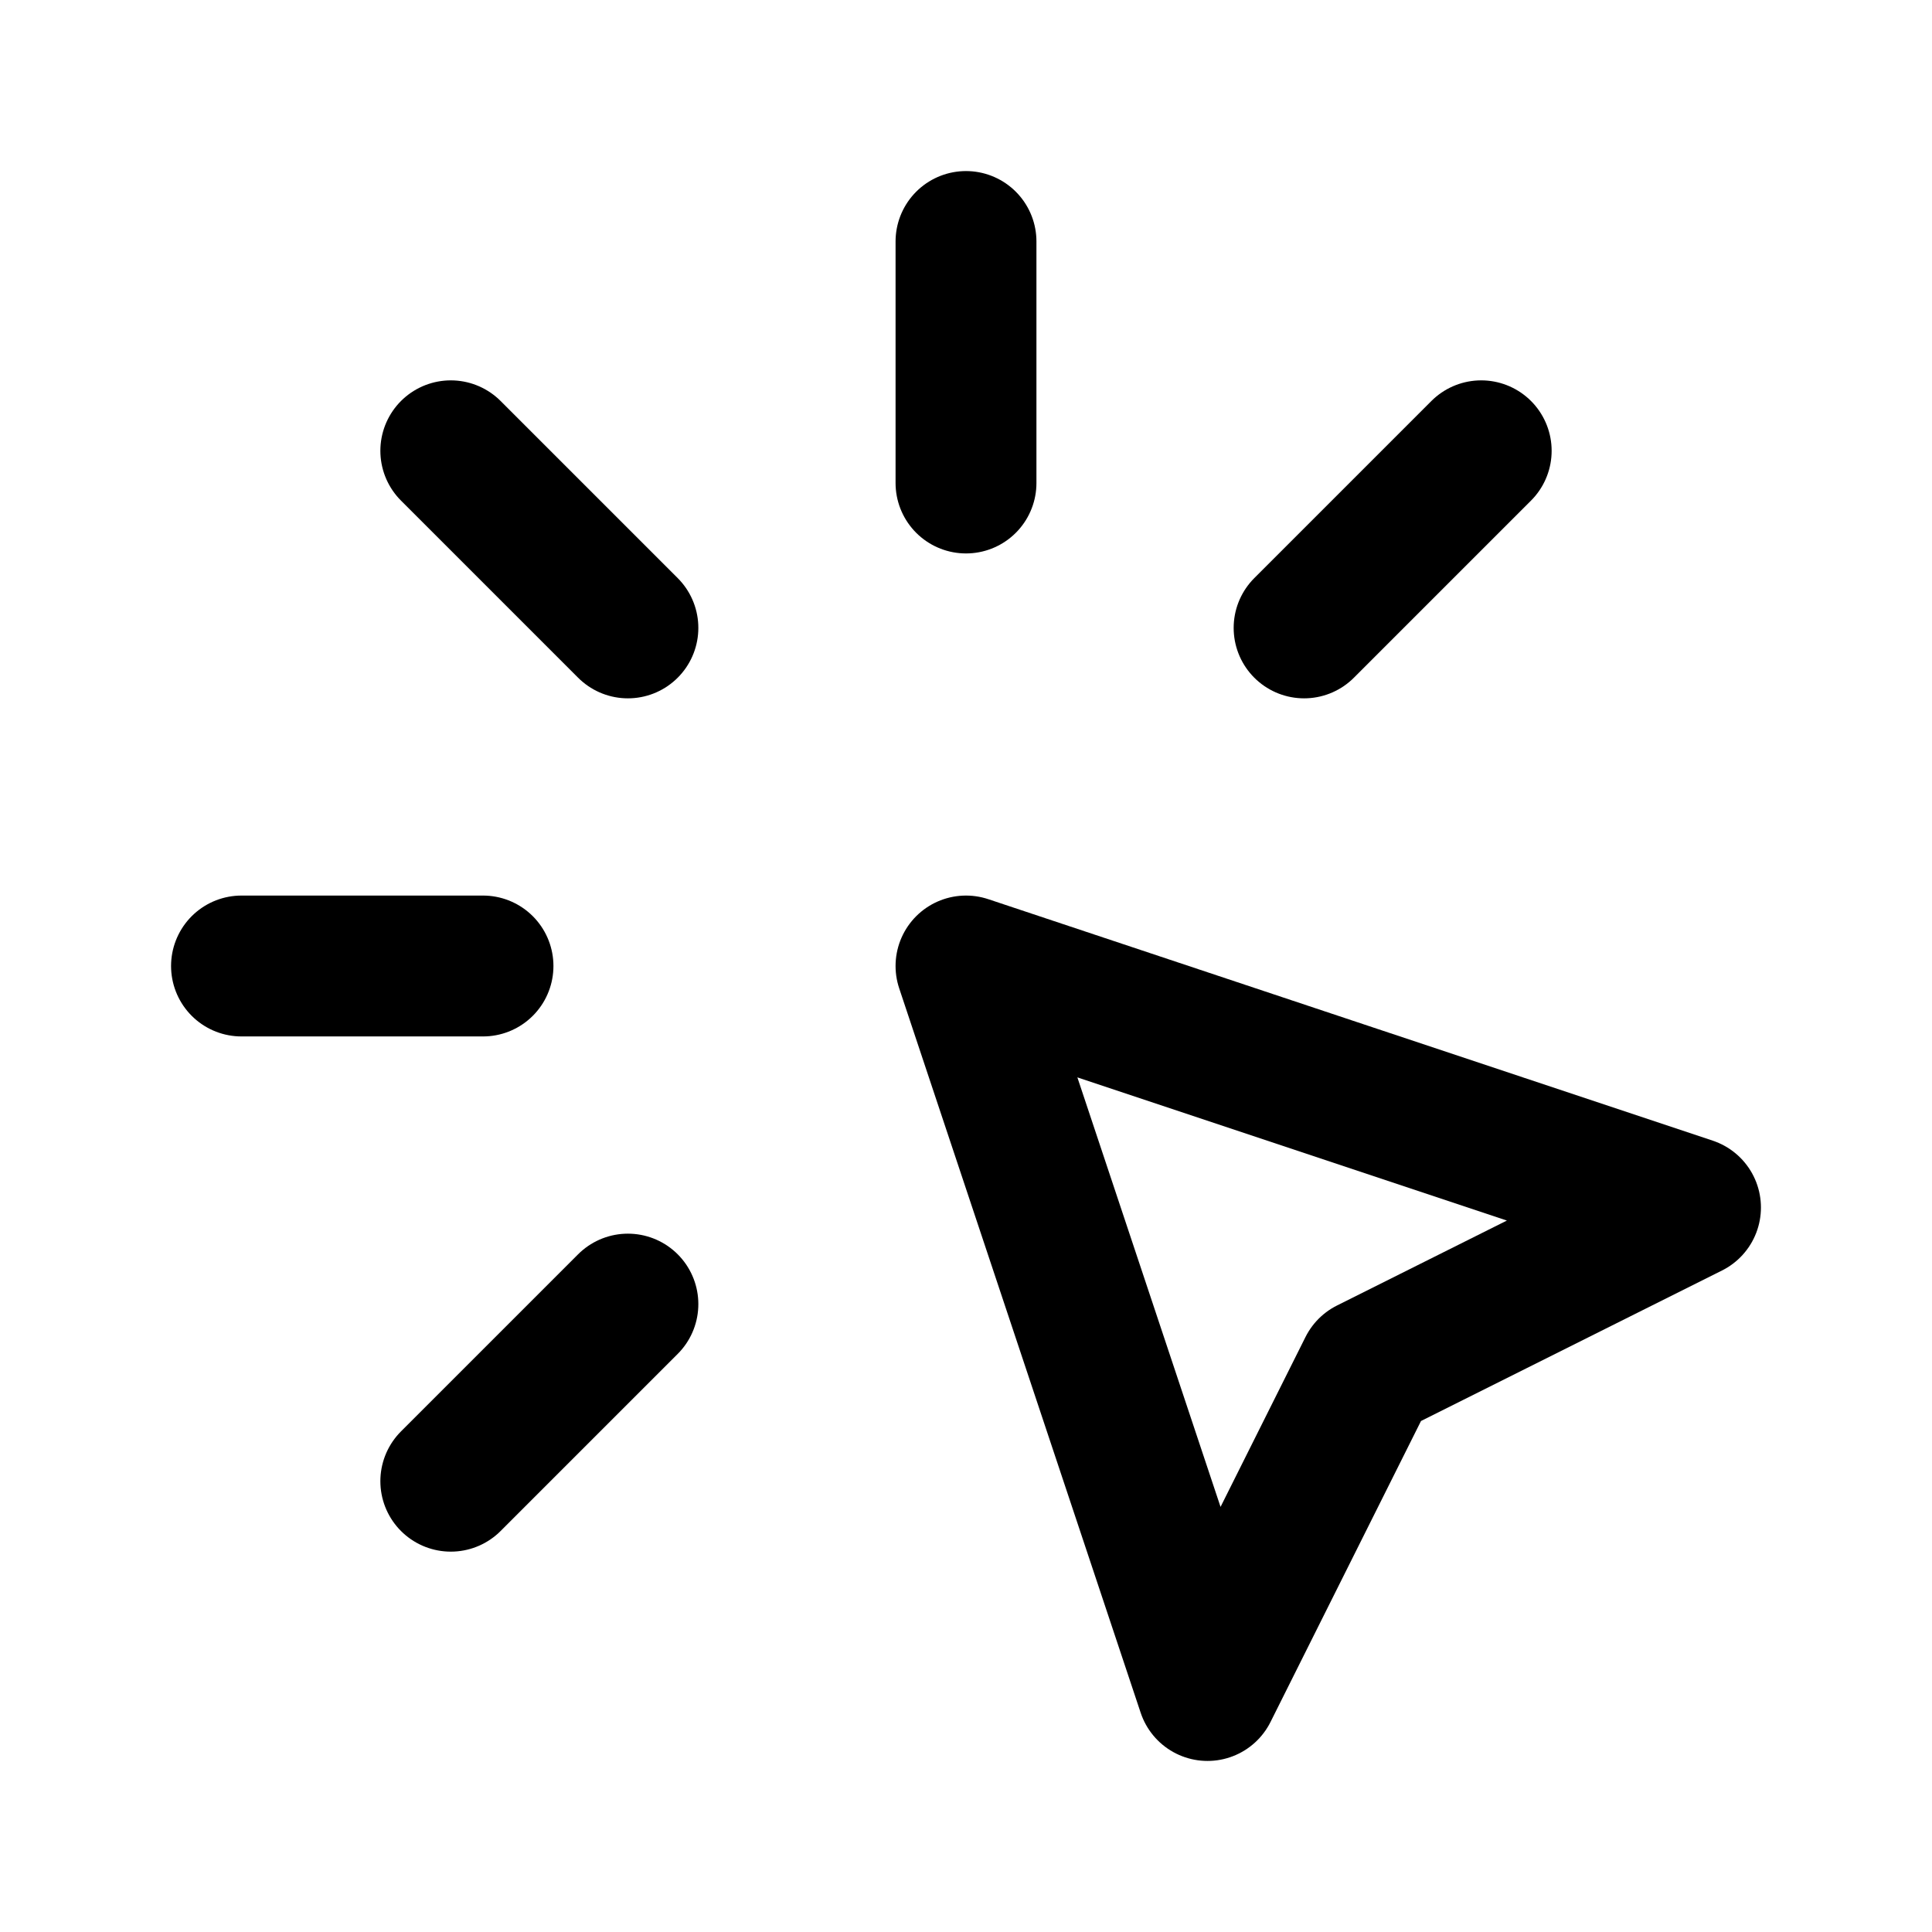
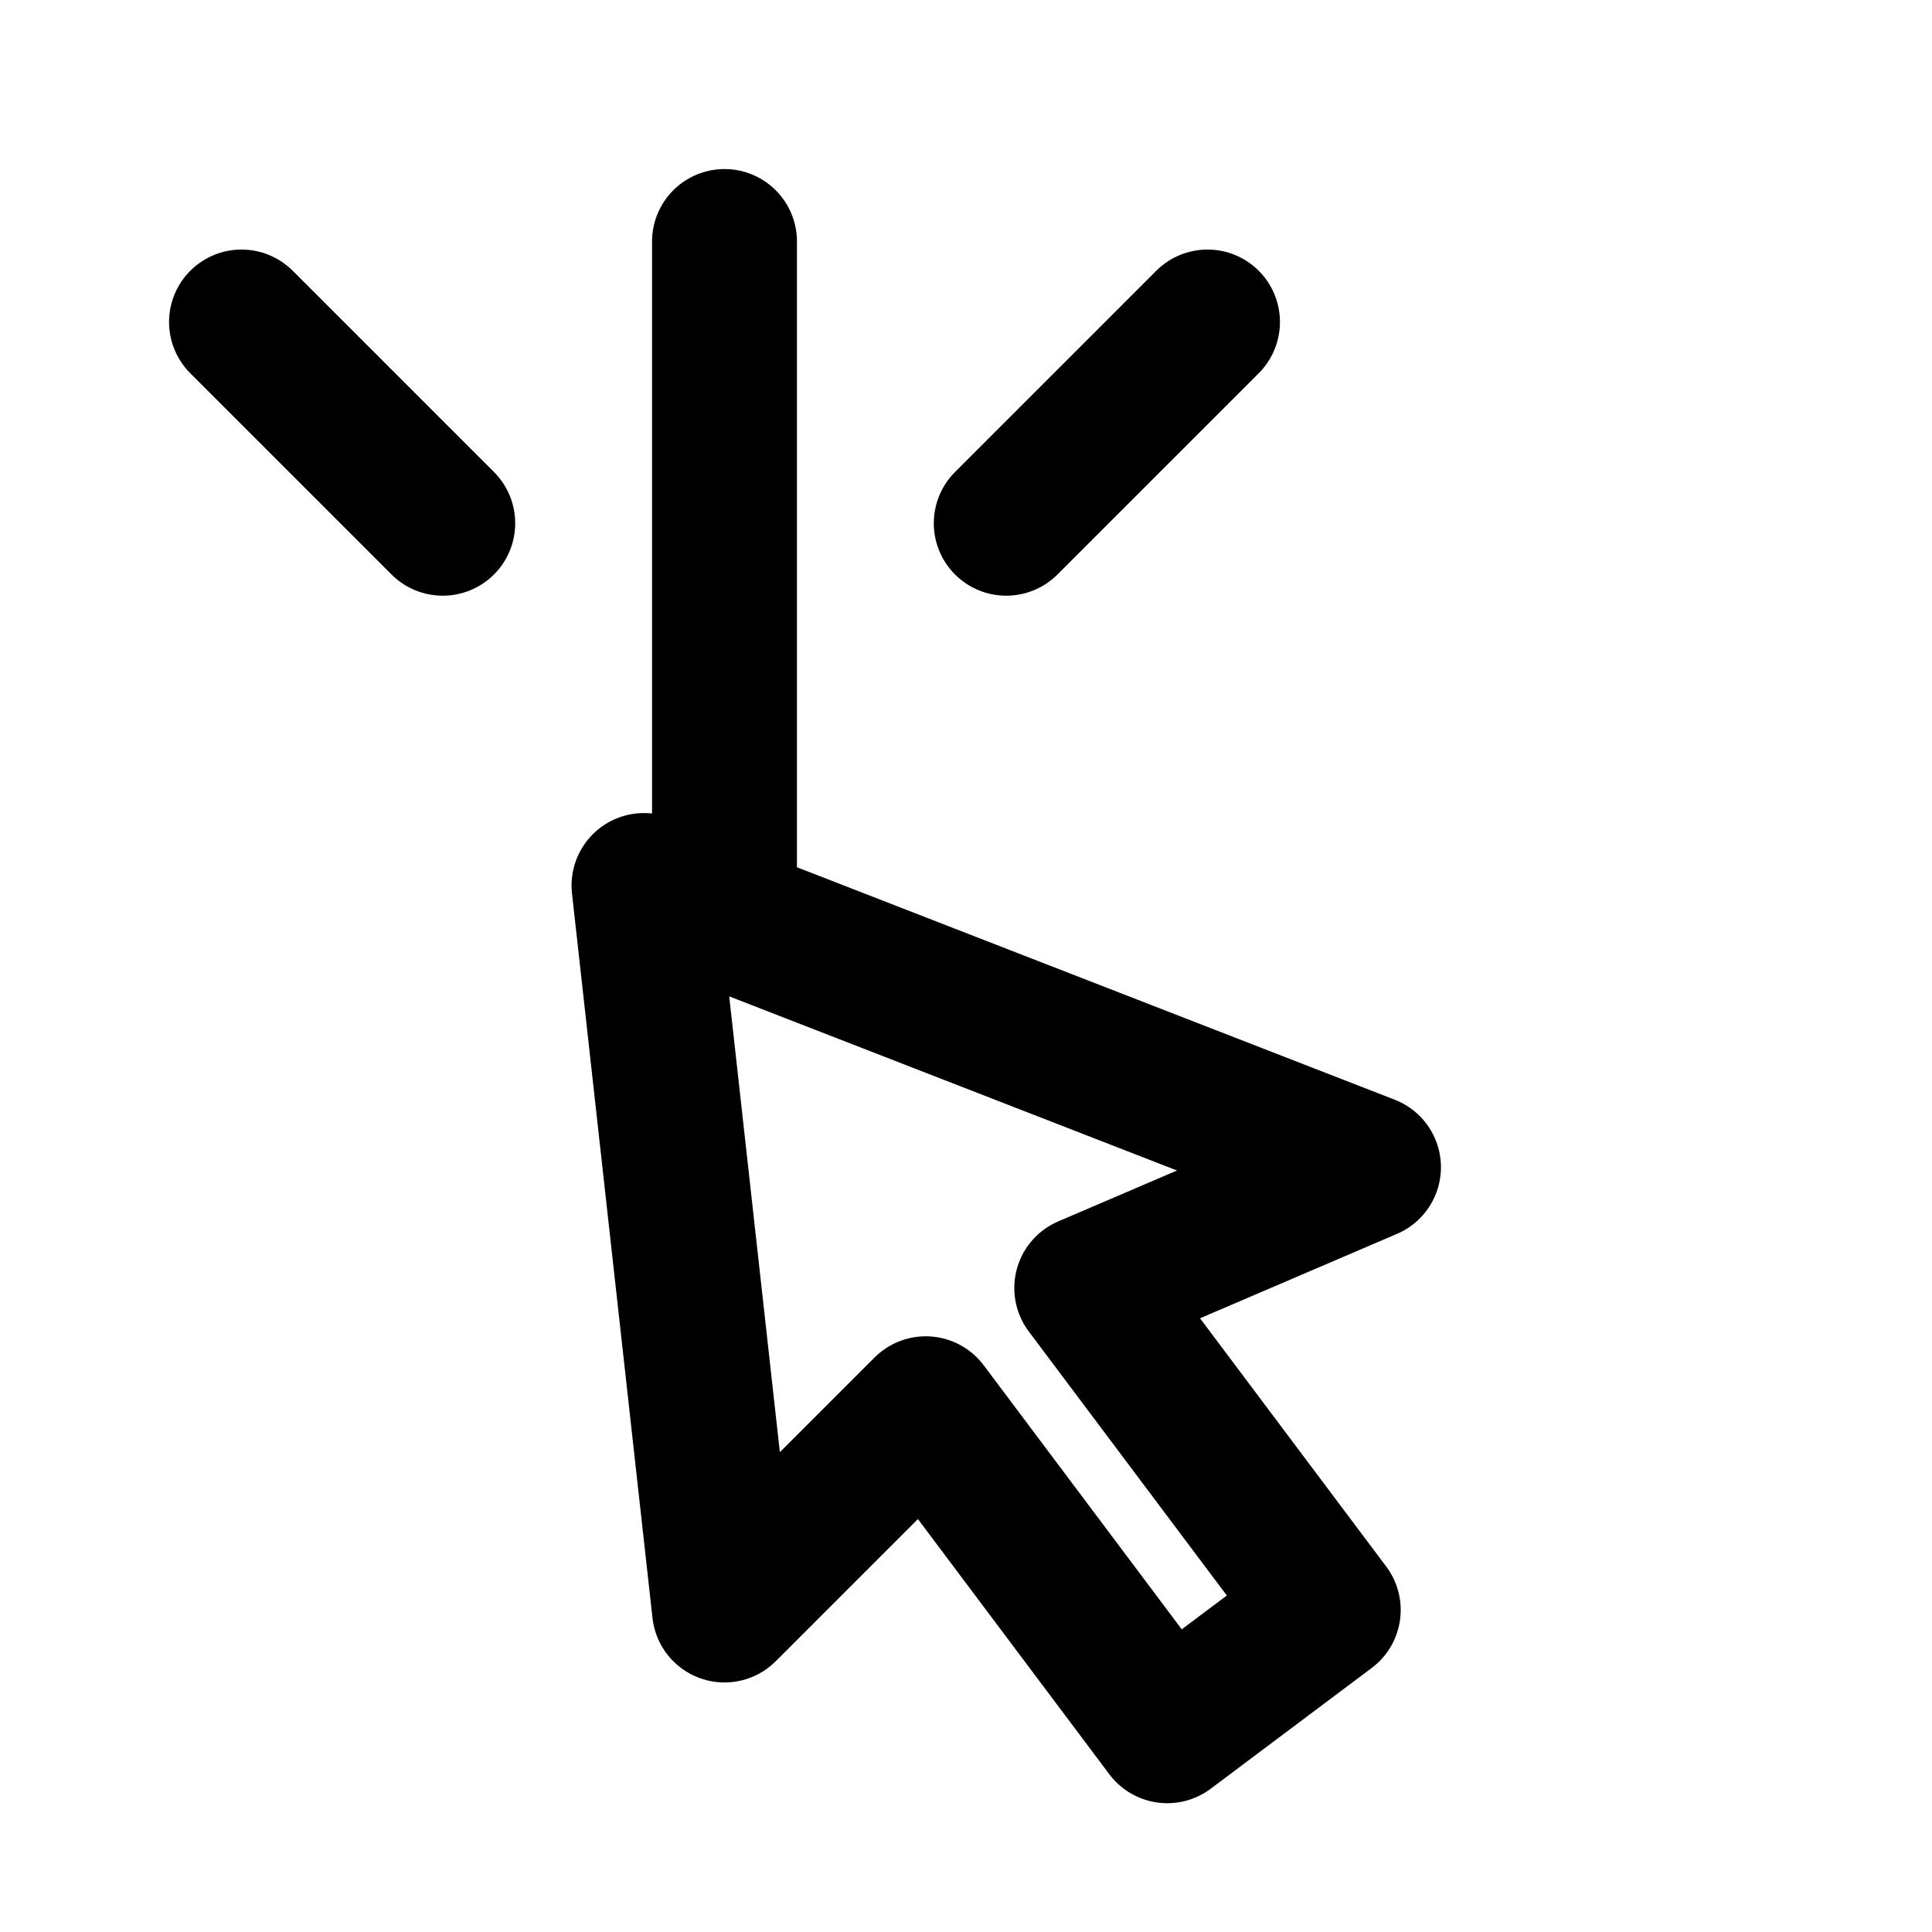
- <svg xmlns="http://www.w3.org/2000/svg" viewBox="0 0 24 24" fill="none" stroke="currentColor" stroke-width="1.75" stroke-linecap="round" stroke-linejoin="round">
-   <path d="M3 12l3 0" />
-   <path d="M12 3l0 3" />
-   <path d="M7.8 7.8l-2.2 -2.2" />
-   <path d="M16.2 7.8l2.2 -2.2" />
-   <path d="M7.8 16.2l-2.2 2.2" />
-   <path d="M12 12l9 3l-4 2l-2 4l-3 -9" />
+ <svg xmlns="http://www.w3.org/2000/svg" viewBox="0 0 24 24" fill="none" stroke="currentColor" stroke-width="1.8" stroke-linecap="round" stroke-linejoin="round">
+   <path d="M9 3v8M5.5 6.5 3 4M12.5 6.5 15 4M8 11l9 3.5-3.5 1.5 3 4-2 1.5-3-4L9 20z" />
</svg>
